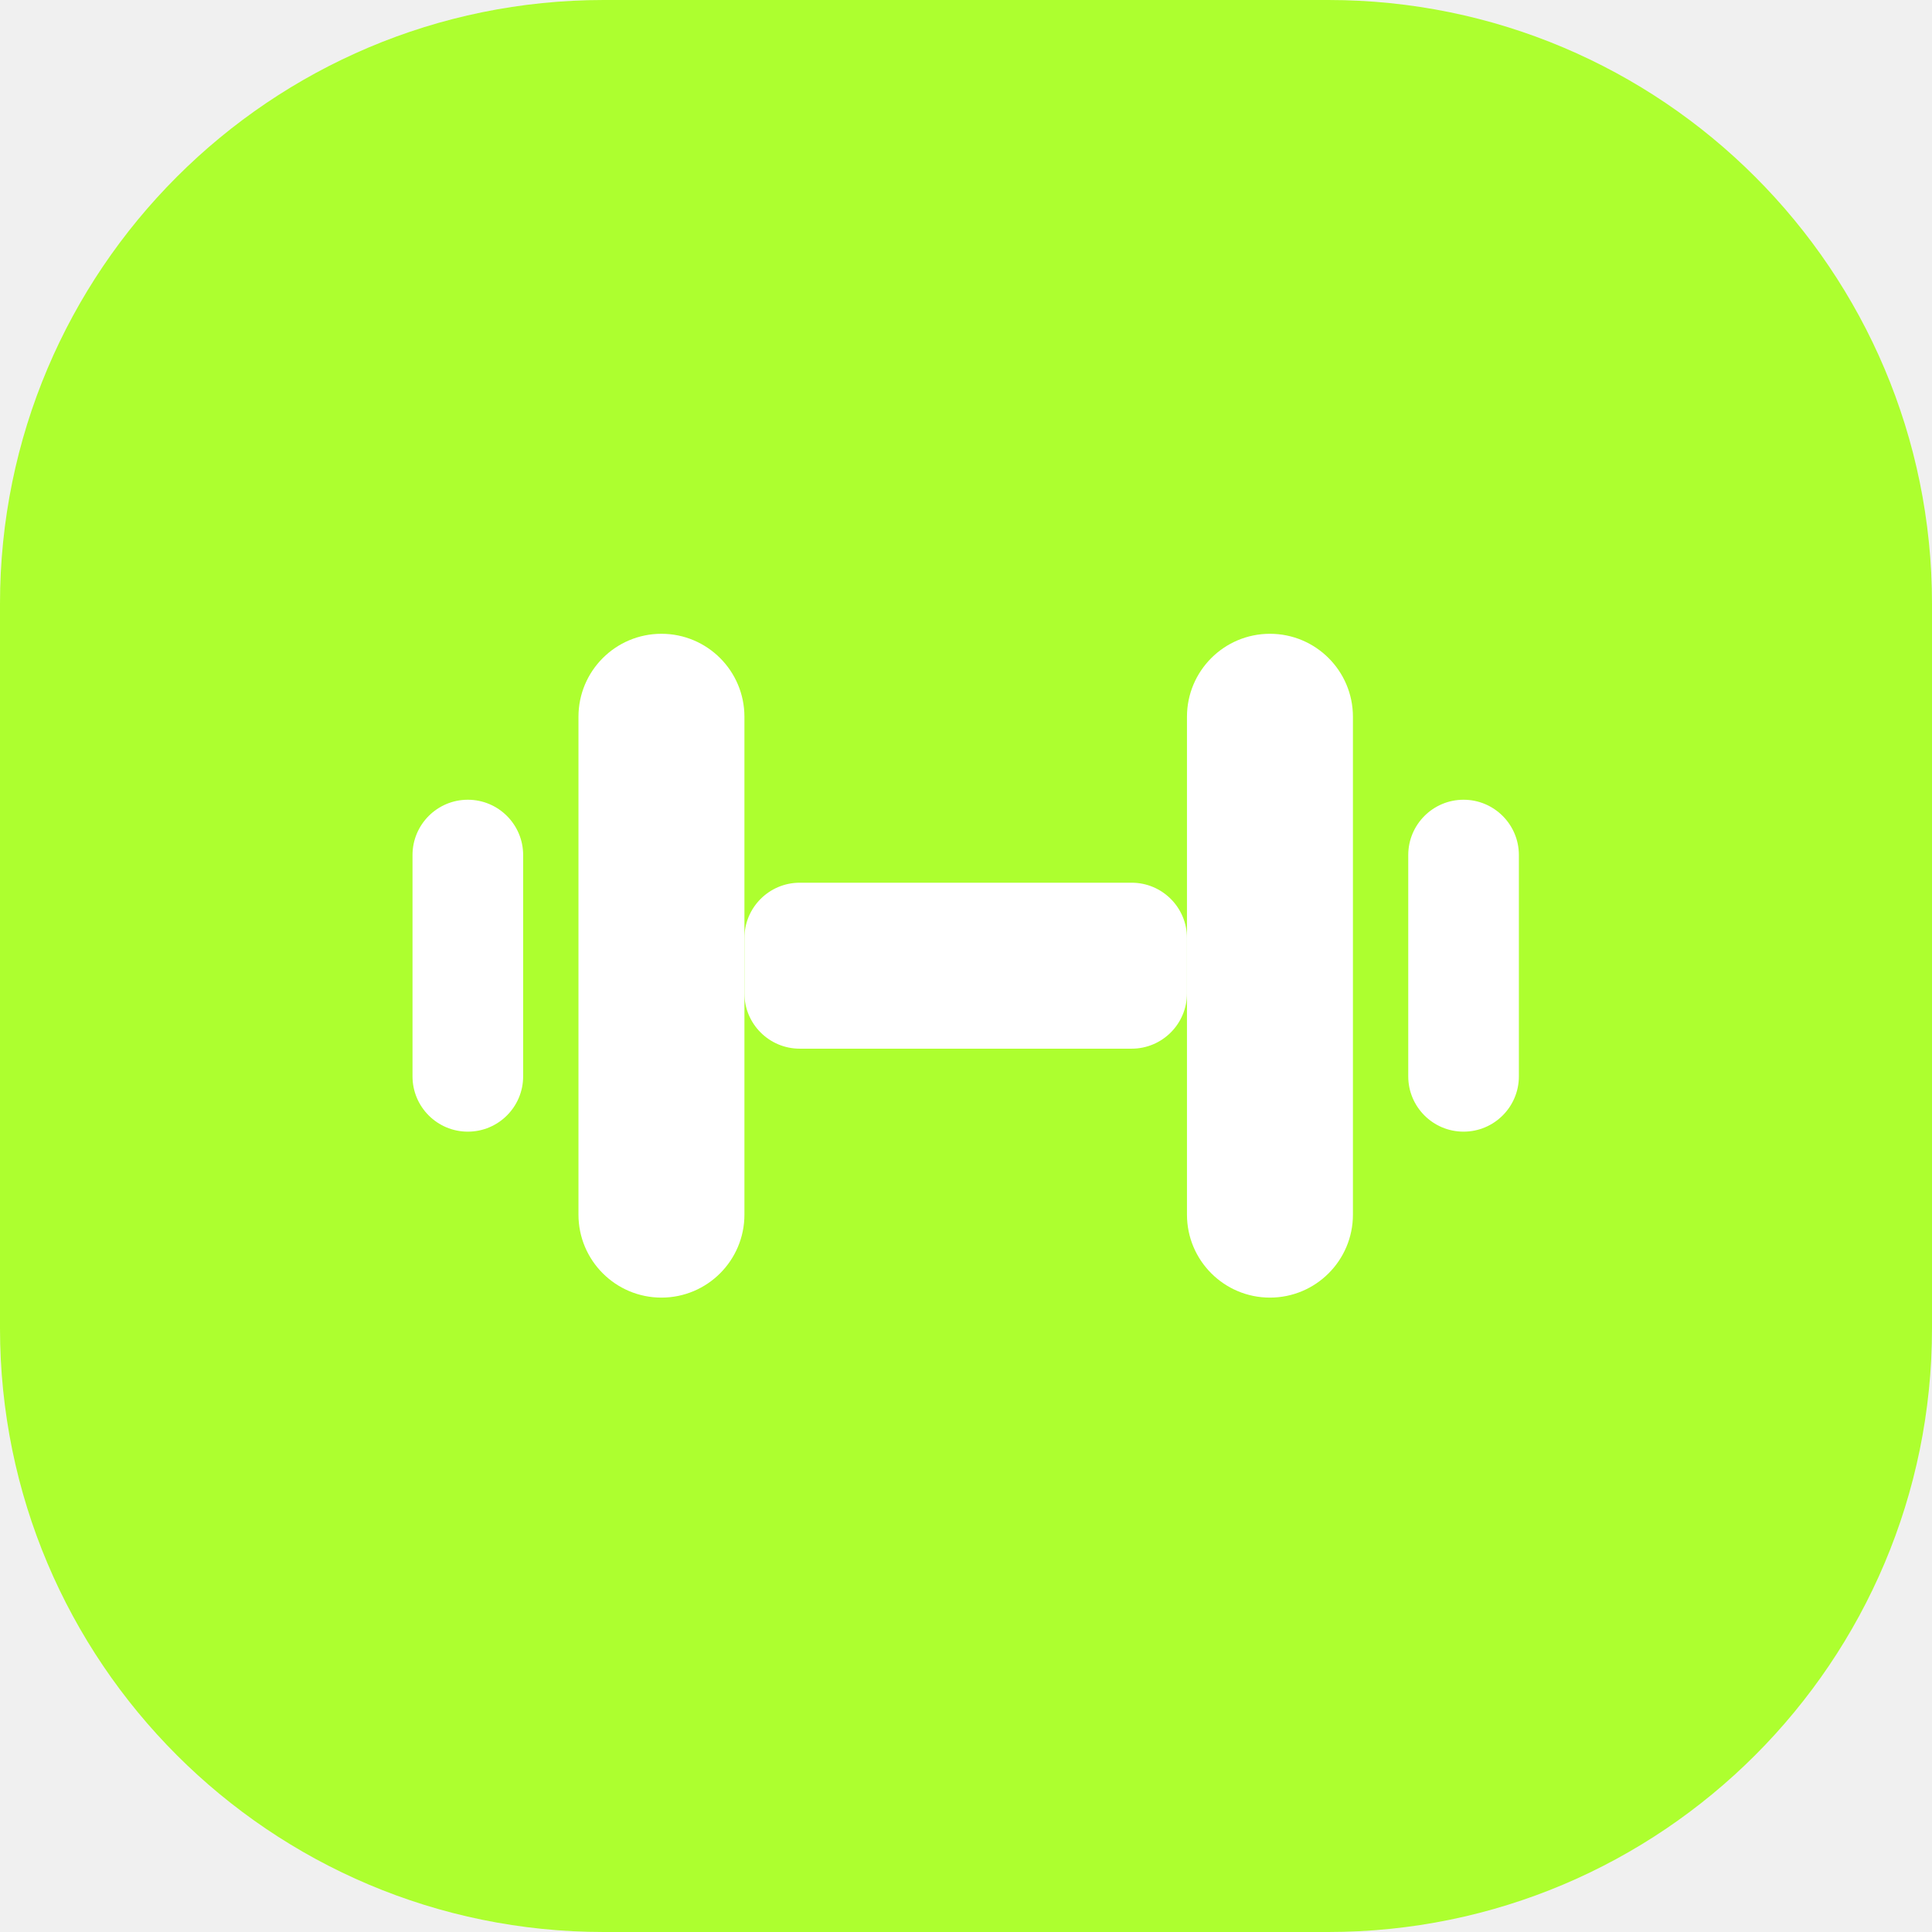
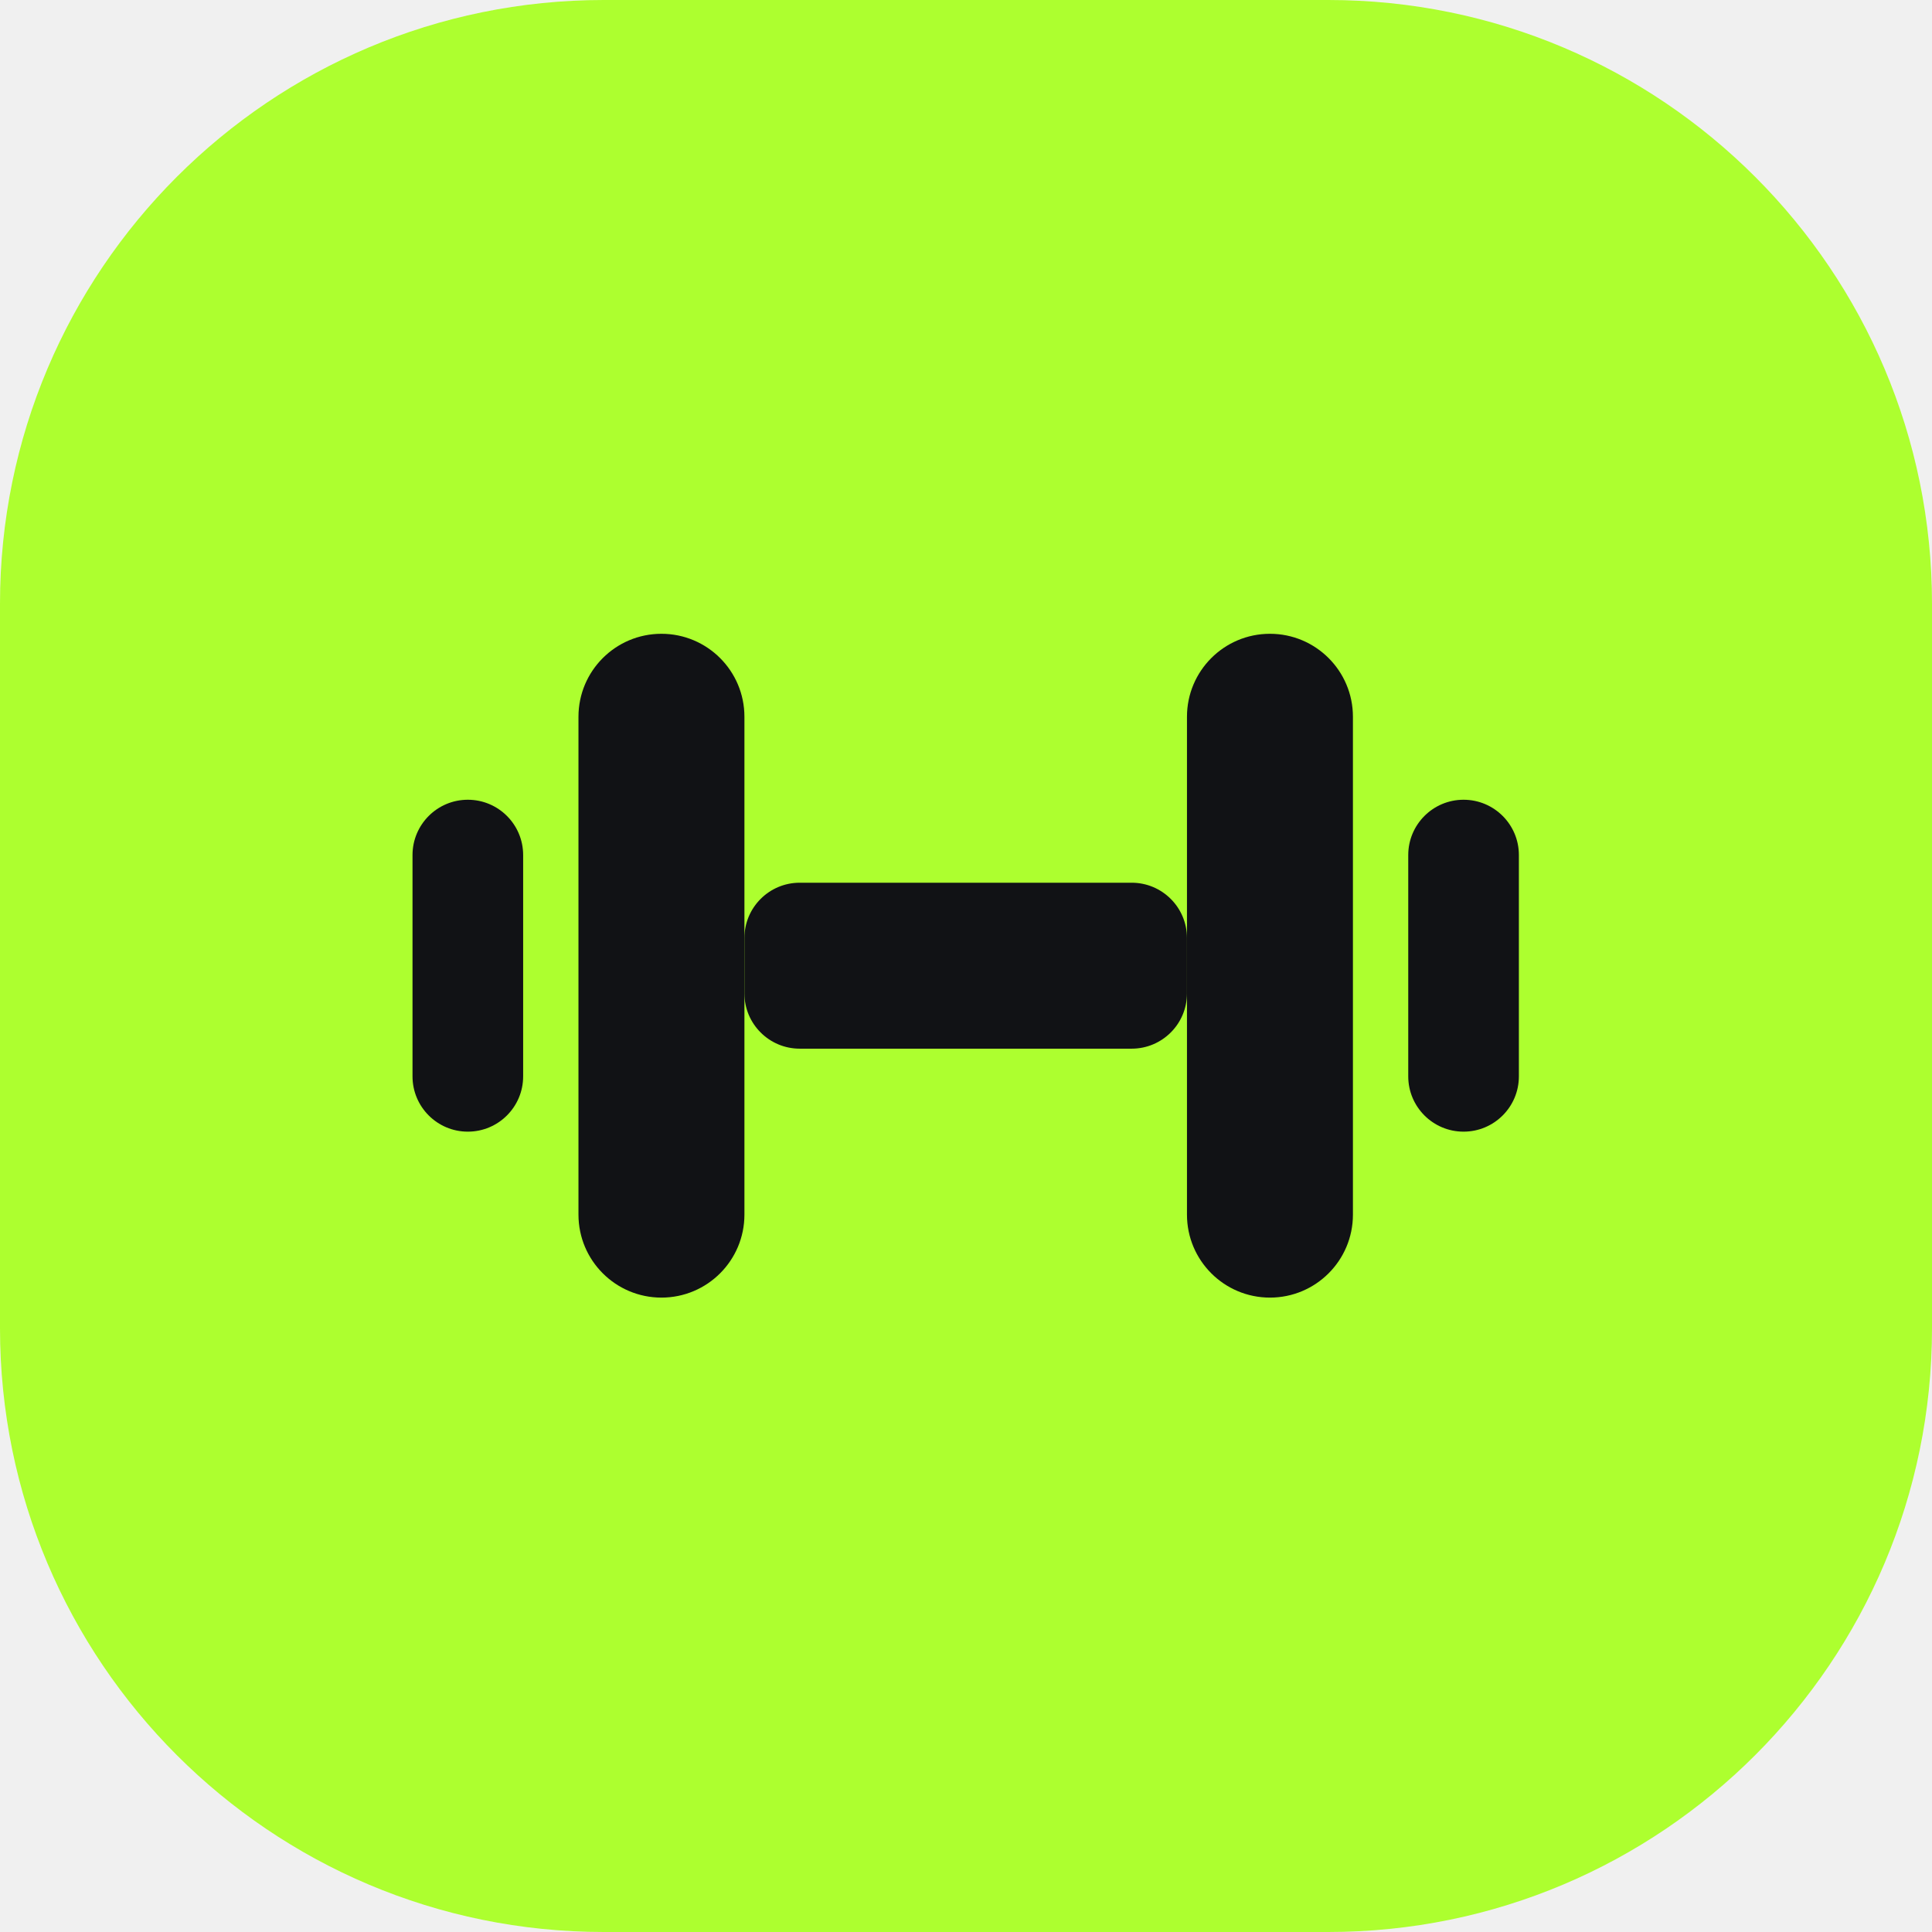
<svg xmlns="http://www.w3.org/2000/svg" viewBox="0 0 512 512" width="512" height="512">
  <rect width="512" height="512" rx="160" fill="#adff2f" />
-   <g transform="translate(80, 80) scale(14.66)" fill="#ffffff">
+   <g transform="translate(80, 80) scale(14.66)" fill="#111215">
    <rect x="2" y="9" width="2" height="6" rx="1" />
    <rect x="5" y="6" width="3" height="12" rx="1.5" />
    <rect x="8" y="10.5" width="8" height="3" rx="1" />
    <rect x="16" y="6" width="3" height="12" rx="1.5" />
    <rect x="20" y="9" width="2" height="6" rx="1" />
  </g>
</svg>
